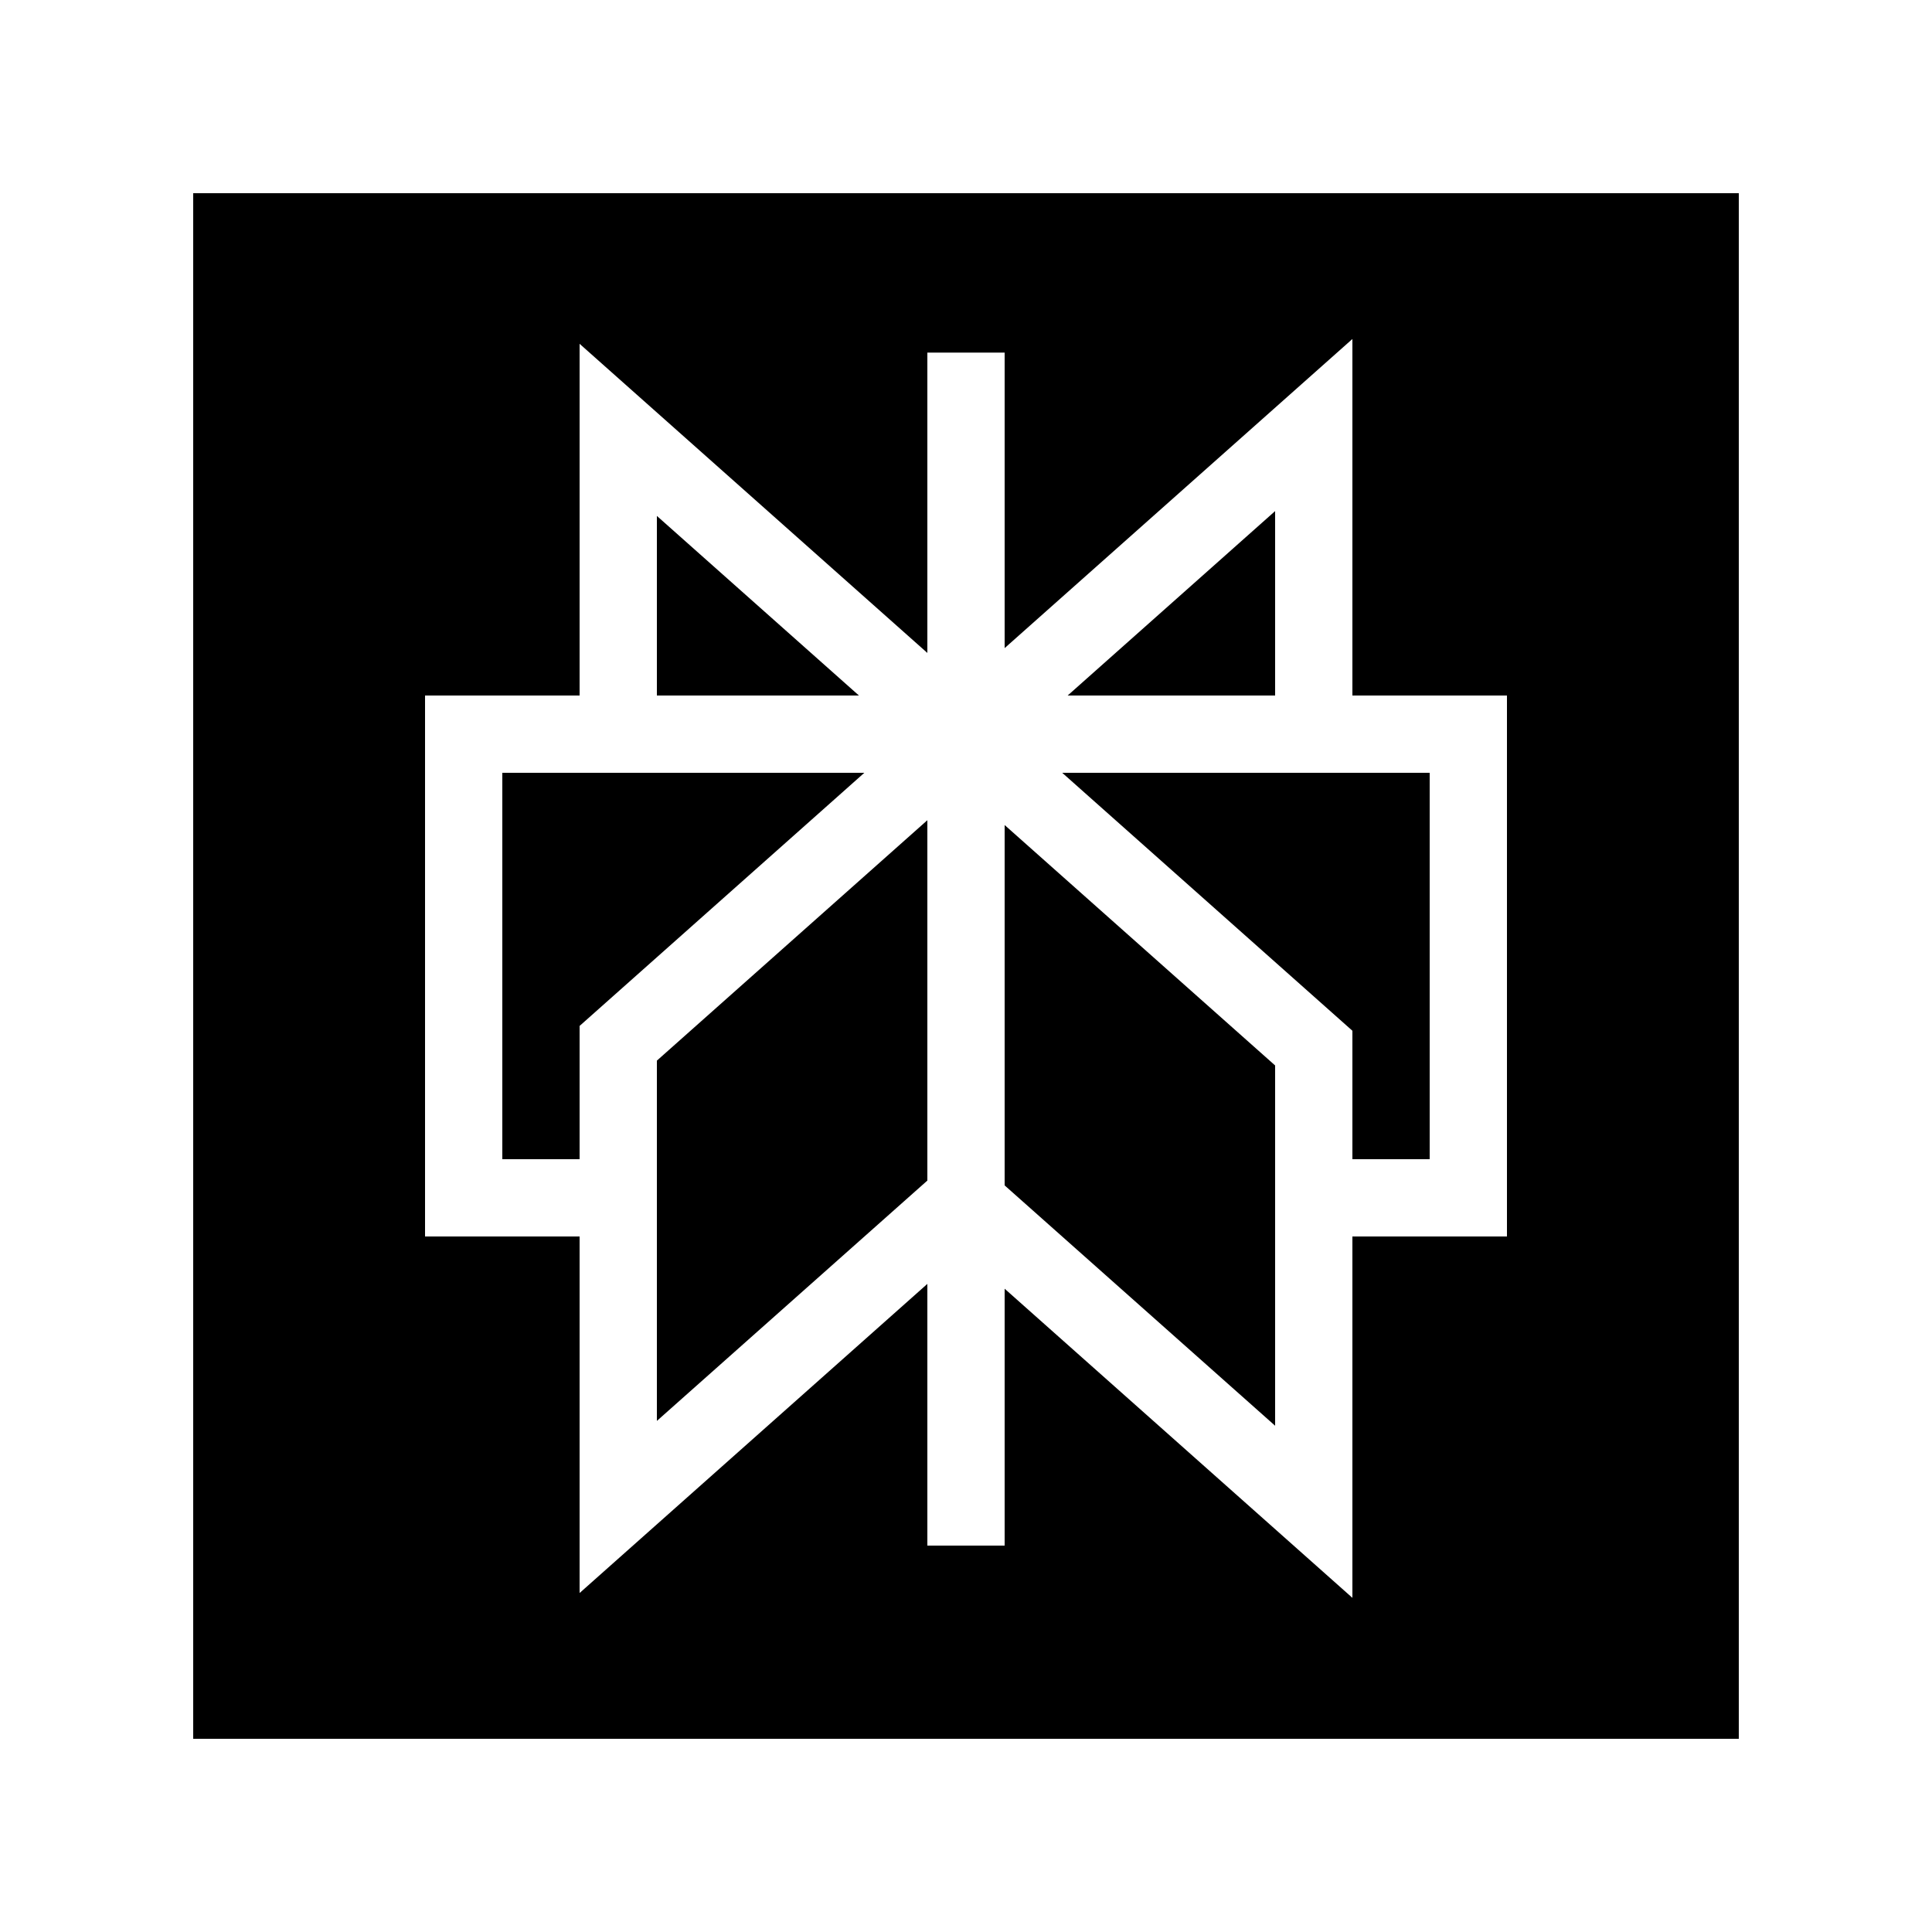
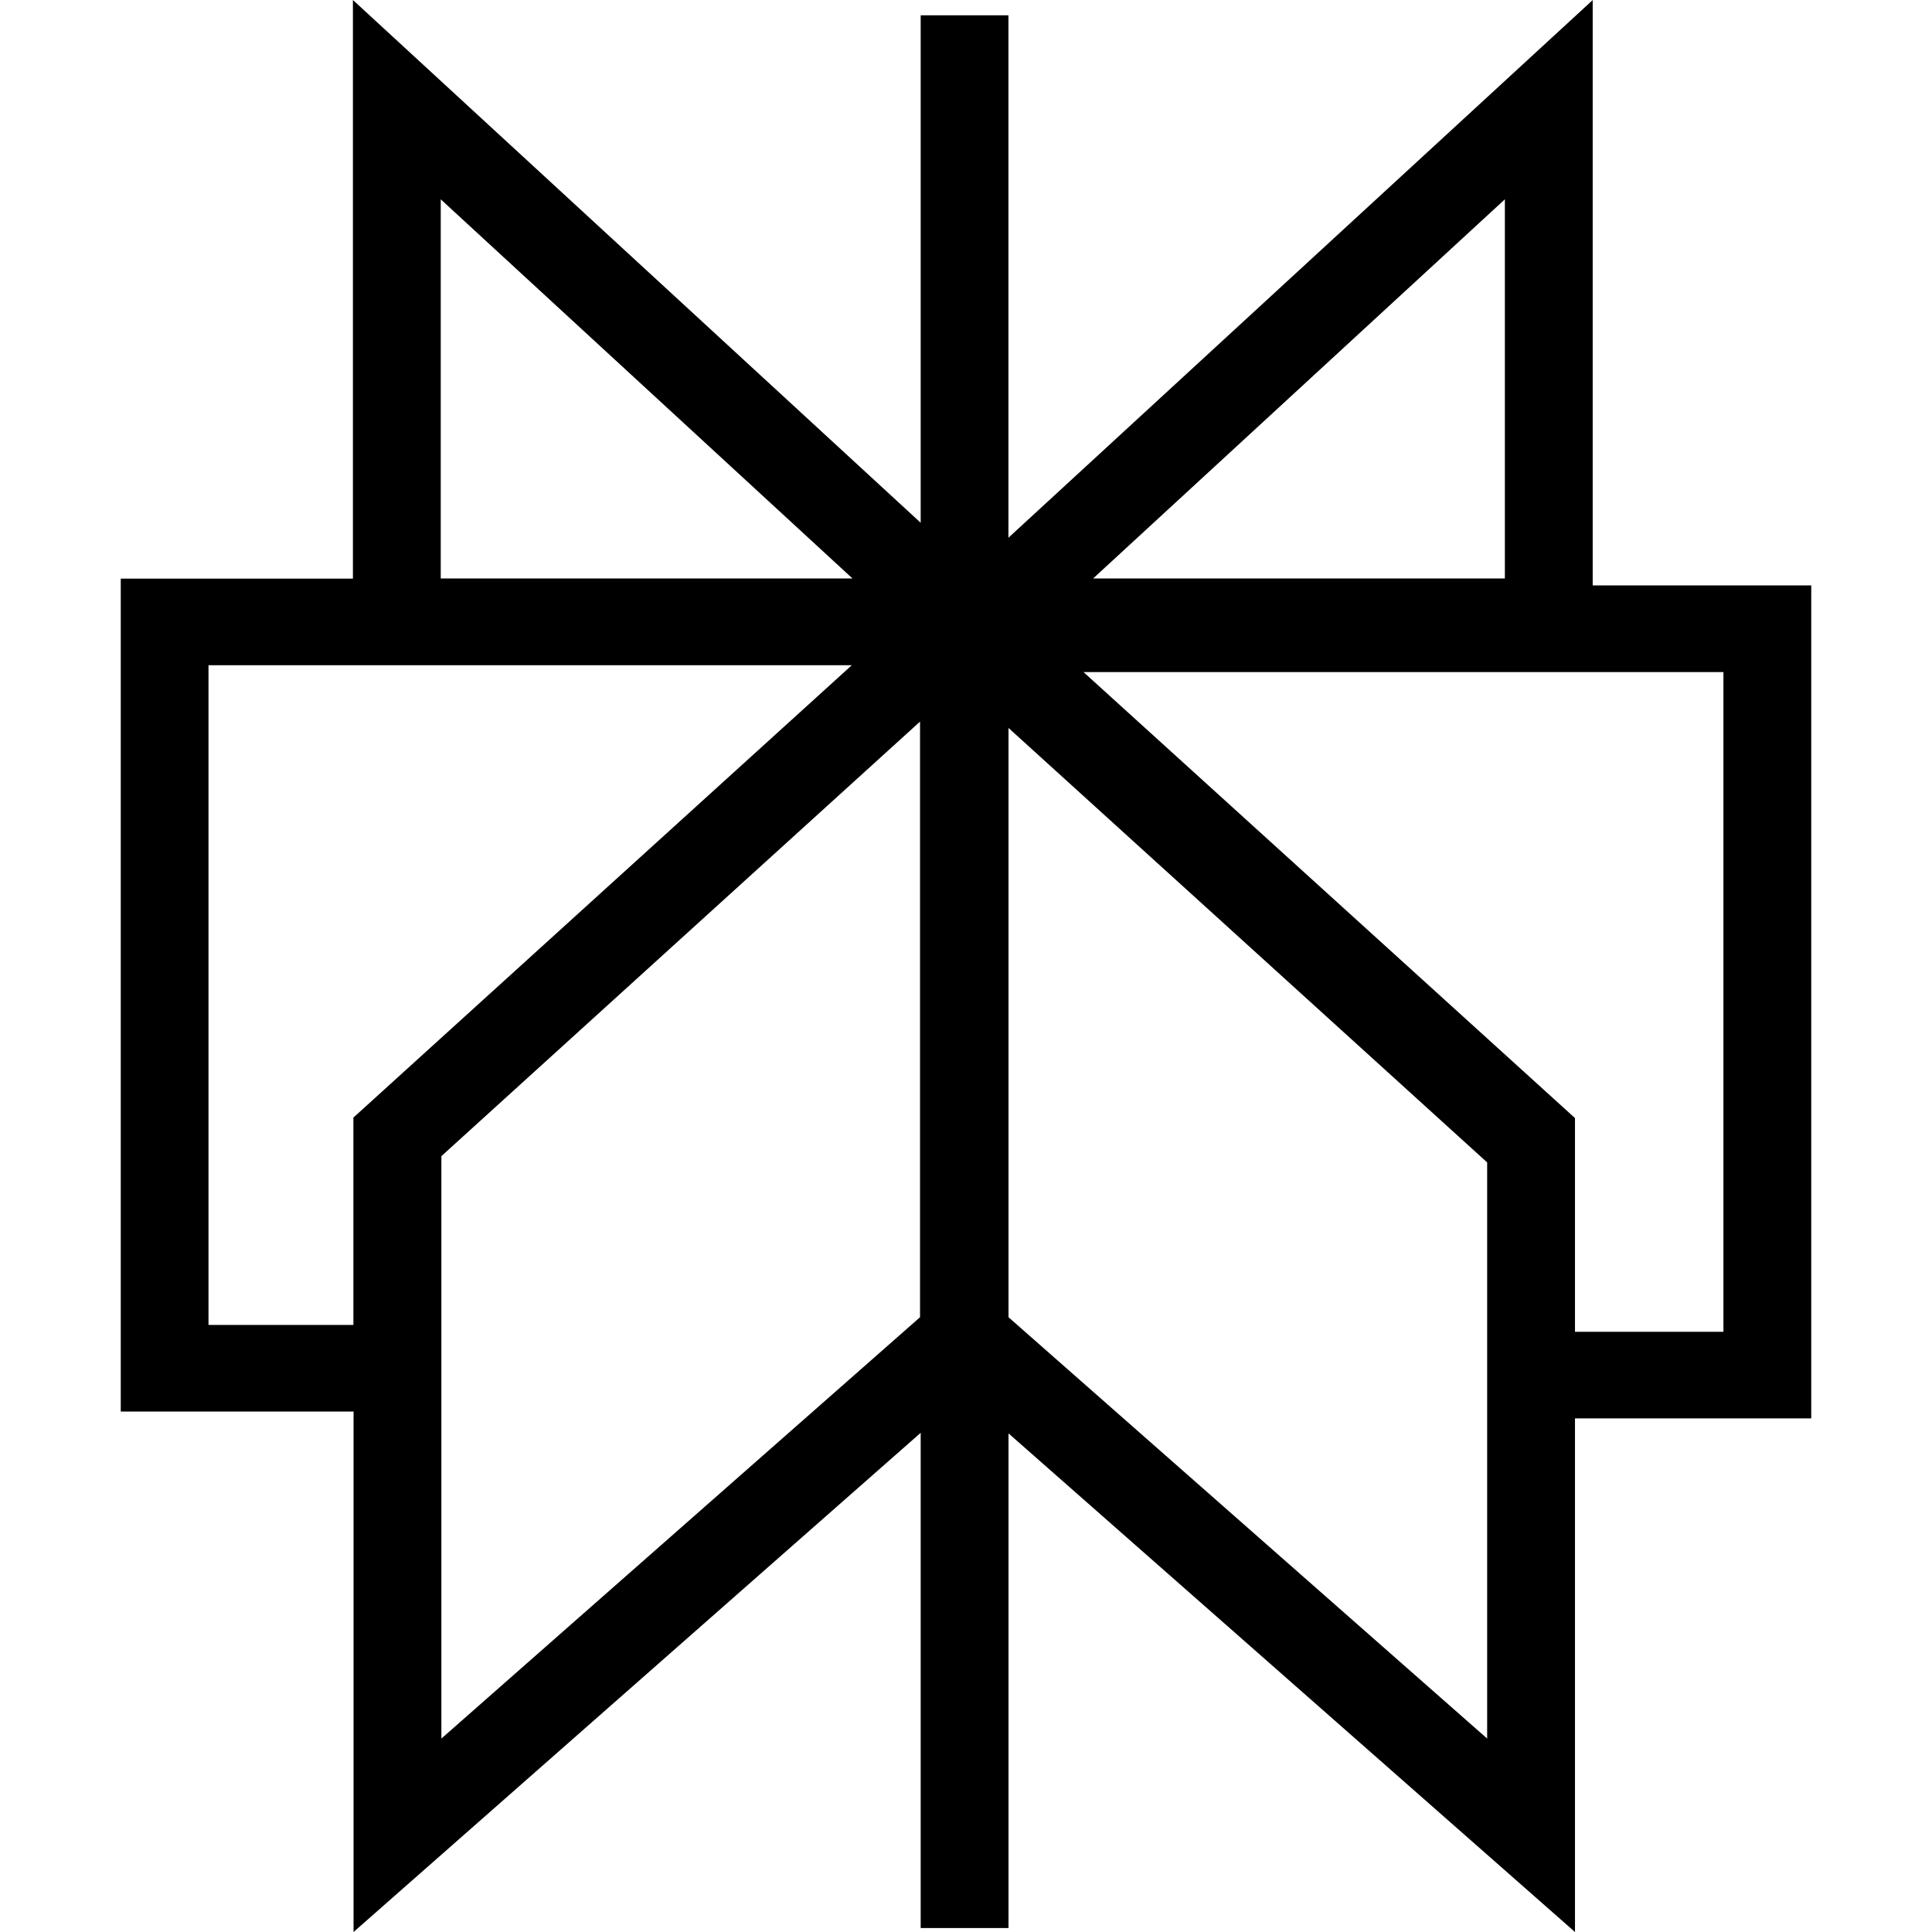
- <svg xmlns="http://www.w3.org/2000/svg" viewBox="0 0 50 50" width="50px" height="50px">
-   <path d="M 5 5 L 5 45 L 45 45 L 45 5 L 5 5 z M 35 8.773 L 35 18 L 39 18 L 39 32 L 35 32 L 35 41.352 L 26 33.352 L 26 40 L 24 40 L 24 33.227 L 15 41.227 L 15 32 L 11 32 L 11 18 L 15 18 L 15 8.898 L 24 16.898 L 24 9.125 L 26 9.125 L 26 16.773 L 35 8.773 z M 33 13.227 L 27.631 18 L 33 18 L 33 13.227 z M 17 13.352 L 17 18 L 22.229 18 L 17 13.352 z M 13 20 L 13 30 L 15 30 L 15 26.551 L 22.369 20 L 13 20 z M 27.49 20 L 35 26.676 L 35 30 L 37 30 L 37 20 L 27.49 20 z M 24 21.227 L 17 27.449 L 17 36.773 L 24 30.553 L 24 21.227 z M 26 21.352 L 26 30.678 L 33 36.898 L 33 27.574 L 26 21.352 z" />
+ <svg xmlns="http://www.w3.org/2000/svg" fill="currentColor" fill-rule="evenodd" height="1em" style="flex:none;line-height:1" viewBox="0 0 24 24" width="1em">
+   <path d="M19.785 0v7.272H22.5V17.62h-2.935V24l-7.037-6.194v6.145h-1.091v-6.152L4.392 24v-6.465H1.5V7.188h2.884V0l7.053 6.494V.19h1.09v6.49L19.786 0zm-7.257 9.044v7.319l5.946 5.234V14.44l-5.946-5.397zm-1.099-.08l-5.946 5.398v7.235l5.946-5.234V8.965zm8.136 7.58h1.844V8.349H13.46l6.105 5.54v2.655zm-8.982-8.28H2.59v8.195h1.8v-2.576l6.192-5.62zM5.475 2.476v4.71h5.115l-5.115-4.71zm13.219 0l-5.115 4.71h5.115v-4.71z" />
</svg>
